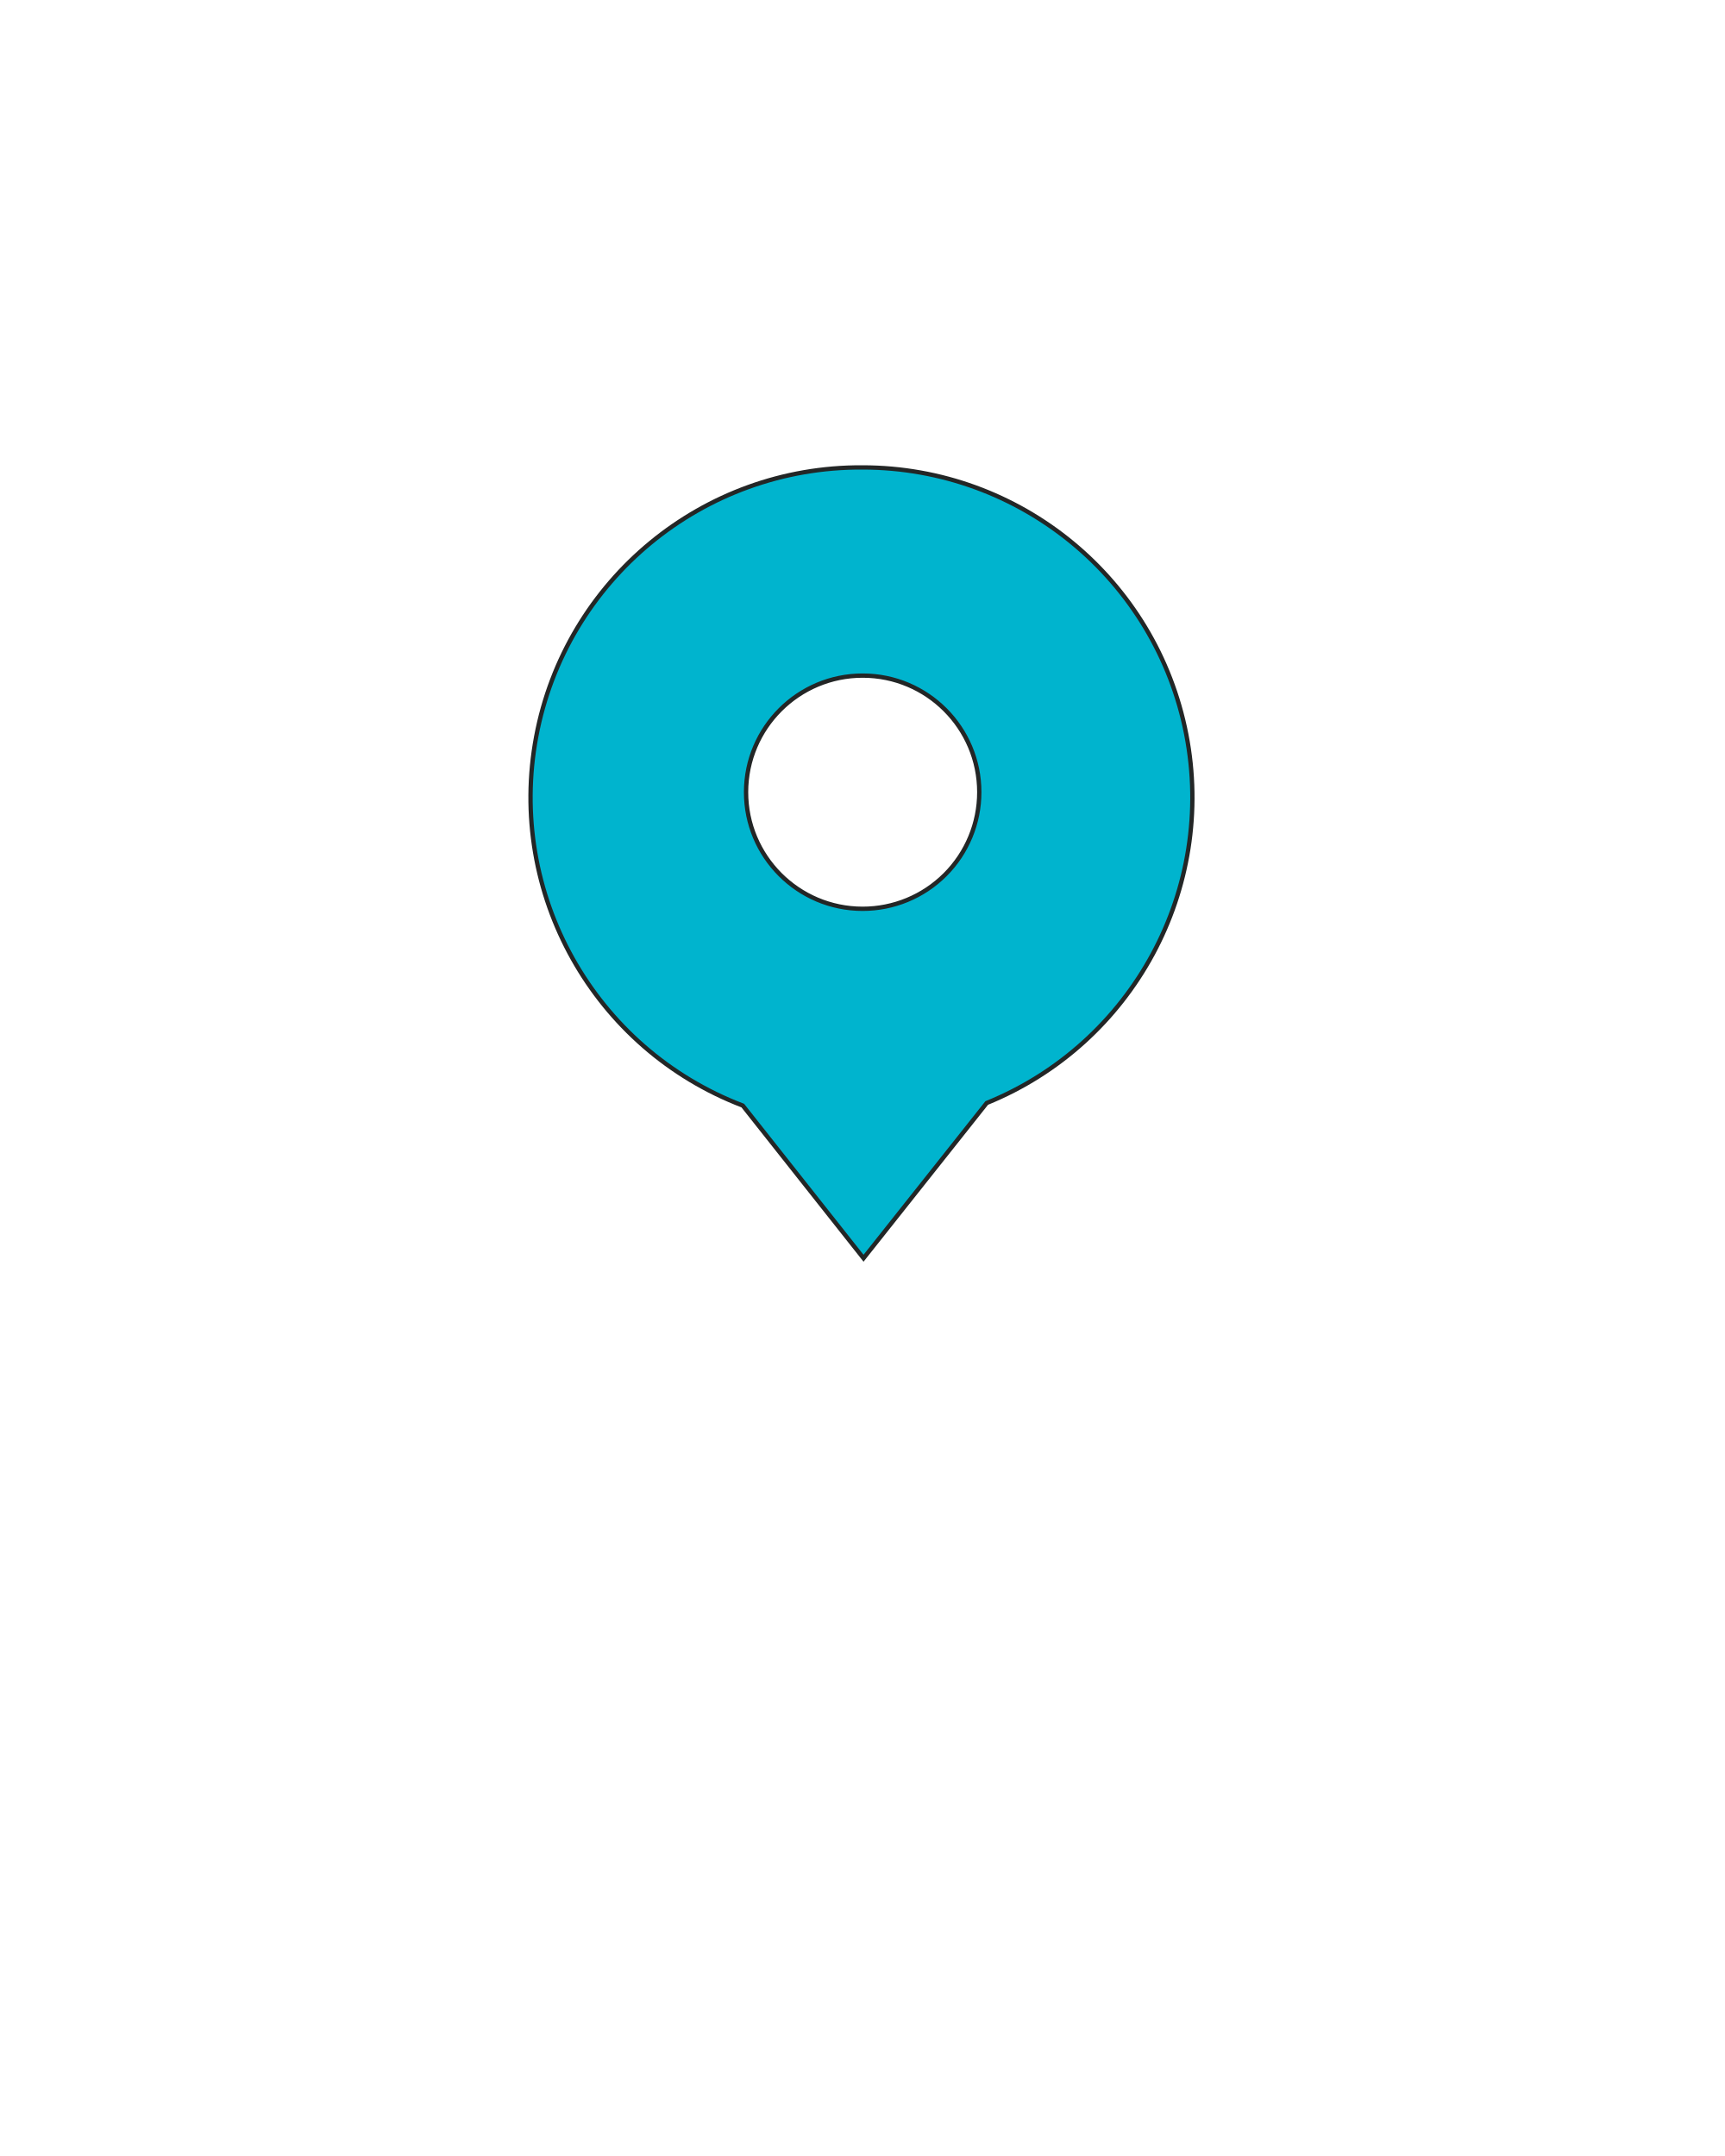
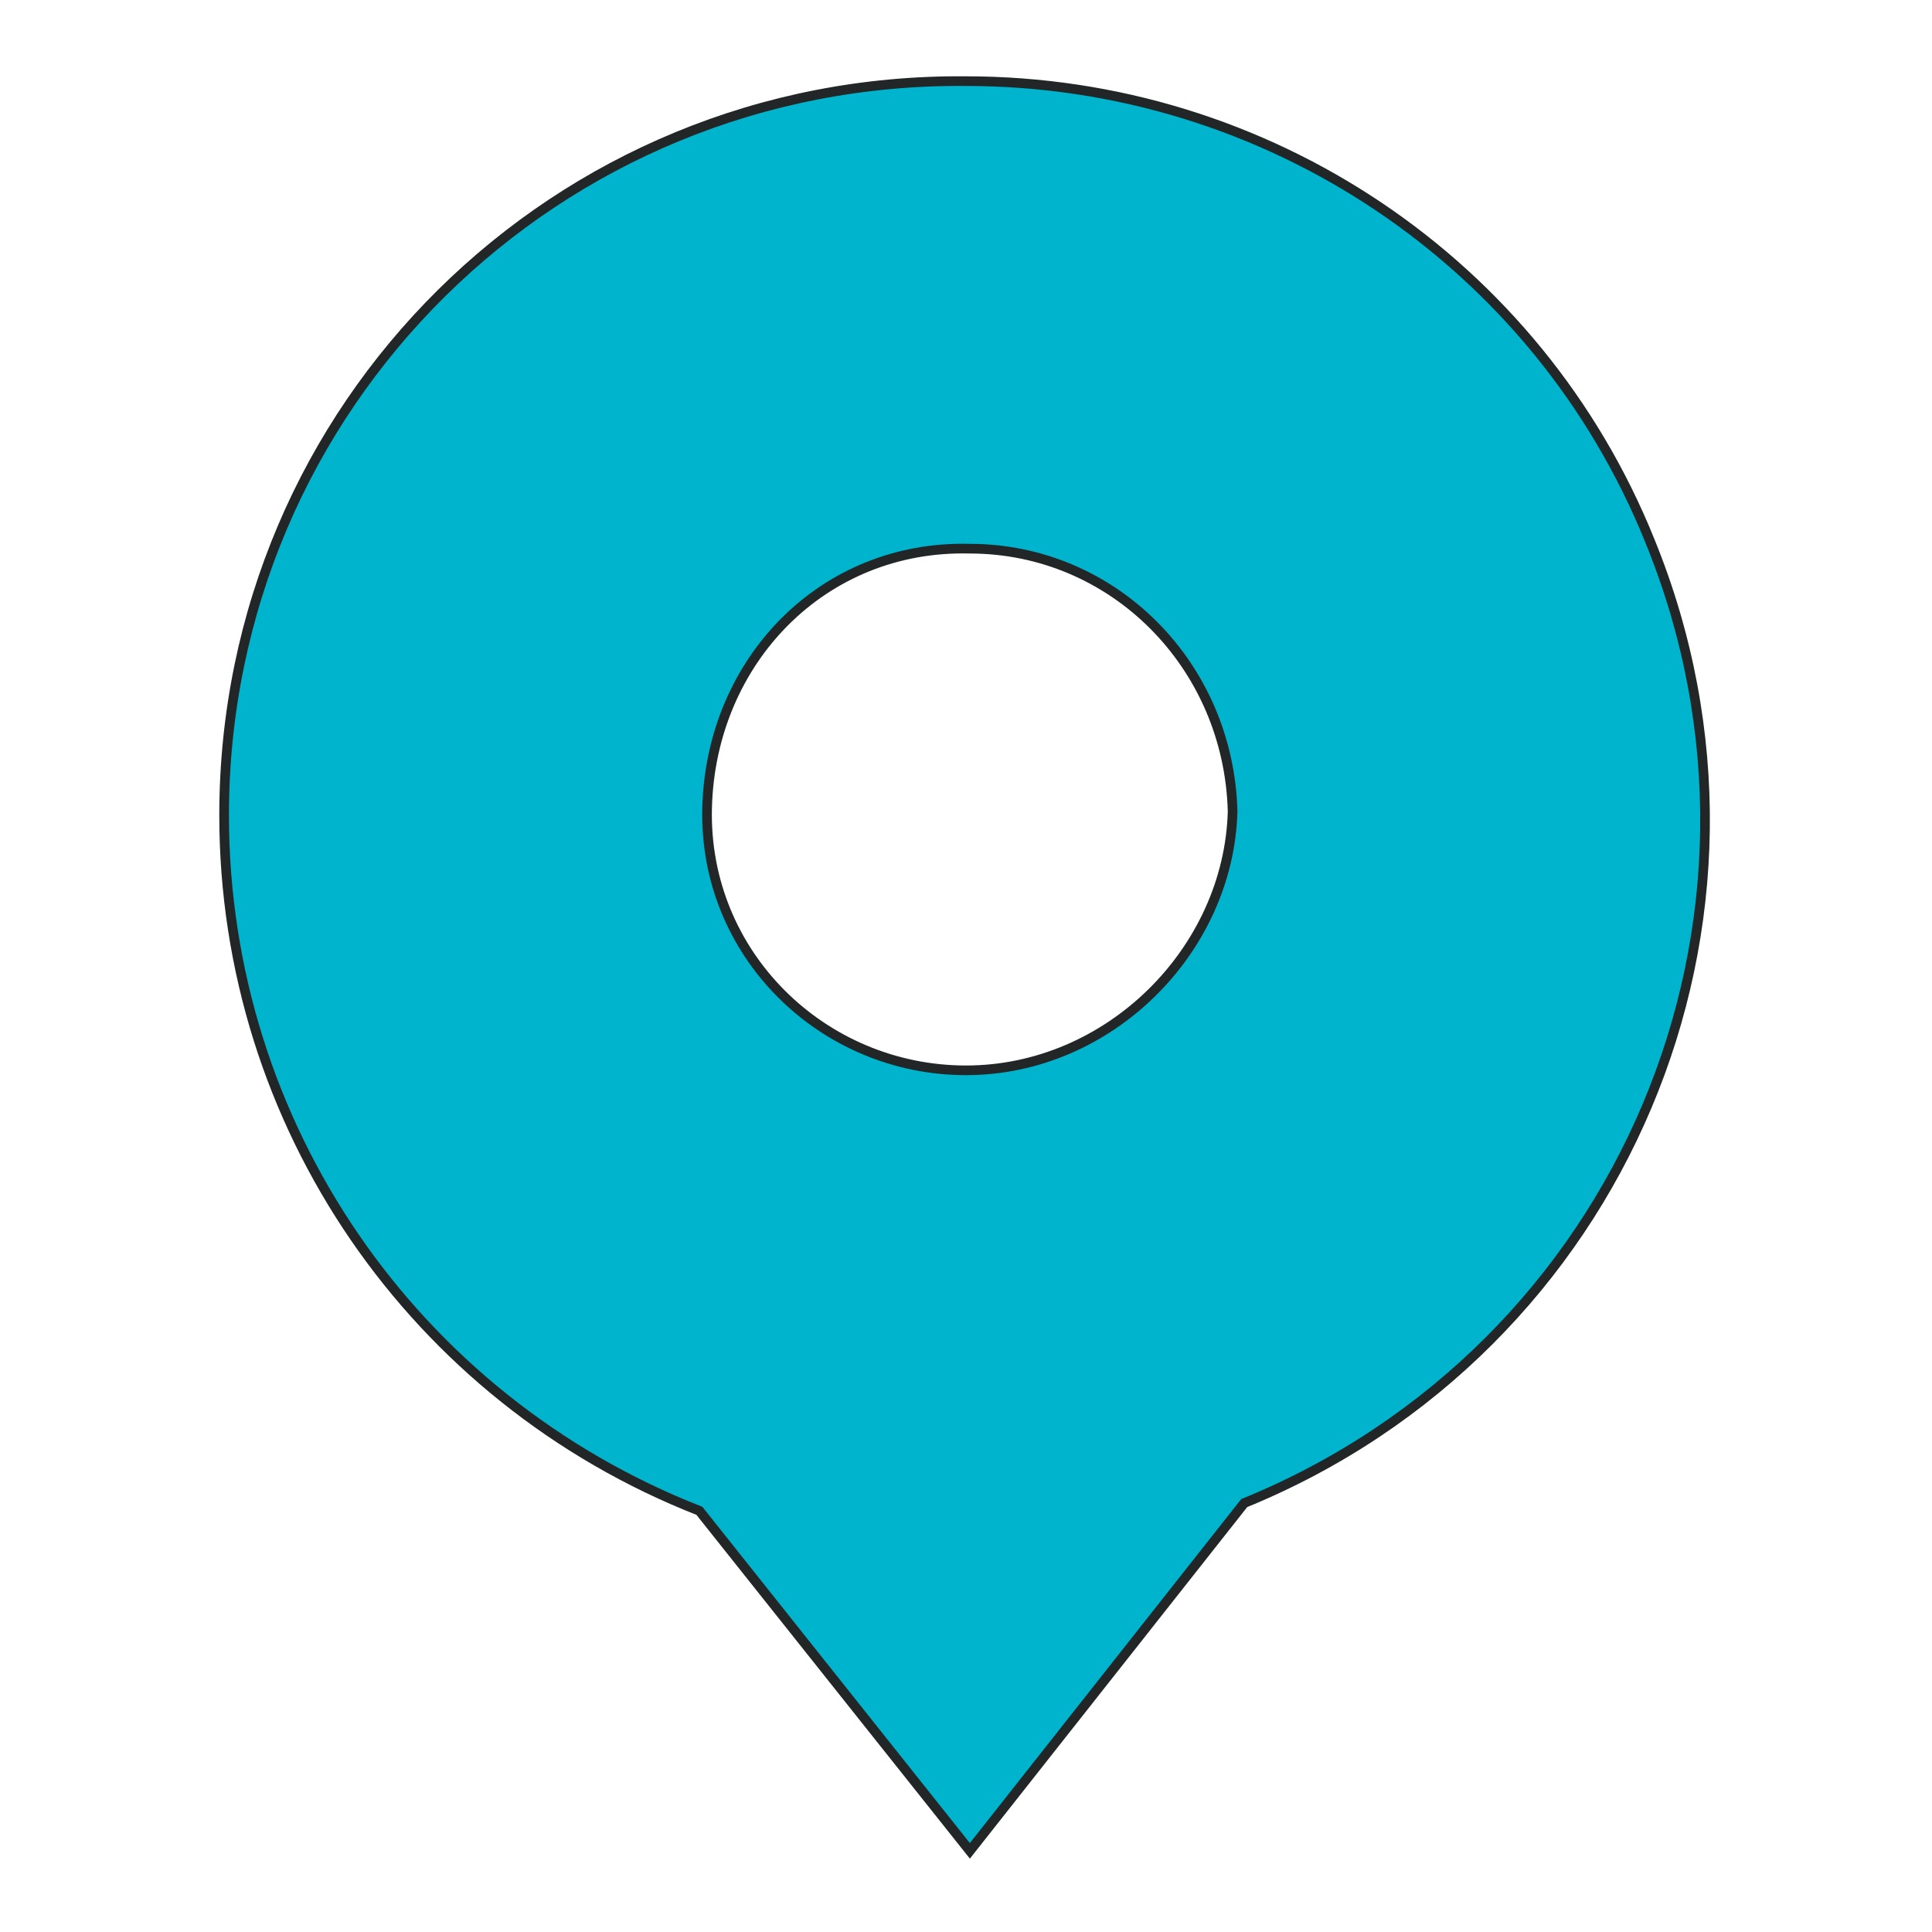
- <svg xmlns="http://www.w3.org/2000/svg" id="Layer_1" data-name="Layer 1" viewBox="0 0 100 125">
-   <defs>
-     <style>.cls-1{fill:#00b4ce;stroke:#232626;stroke-miterlimit:10;stroke-width:0.25px;}</style>
-   </defs>
-   <path class="cls-1" d="M50,27.1a19.13,19.13,0,0,0-6.94,37l7,8.85,7.14-9A19.13,19.13,0,0,0,50,27.1Zm0,25.59a6.76,6.76,0,1,1,6.77-6.76A6.76,6.76,0,0,1,50,52.69Z" />
+ <svg xmlns="http://www.w3.org/2000/svg" version="1.1" id="Layer_1" x="0px" y="0px" viewBox="0 0 50 50" style="enable-background:new 0 0 50 50;" xml:space="preserve">
+   <style type="text/css">
+ 	.st0{fill:#00B4CE;stroke:#232626;stroke-width:0.25;stroke-miterlimit:10;}
+ </style>
+   <path class="st0" d="M25,2.1C14.4,2,5.8,10.5,5.8,21.1c0,8,4.9,15.1,12.3,18l7,8.8l7.1-9c9.8-4,14.5-15.1,10.5-24.9  C39.8,6.8,32.8,2.1,25,2.1z M25,27.7c-3.7,0-6.8-3-6.7-6.8s3-6.8,6.8-6.7c3.7,0,6.7,3,6.8,6.8C31.8,24.6,28.7,27.7,25,27.7  C25,27.7,25,27.7,25,27.7z" />
</svg>
